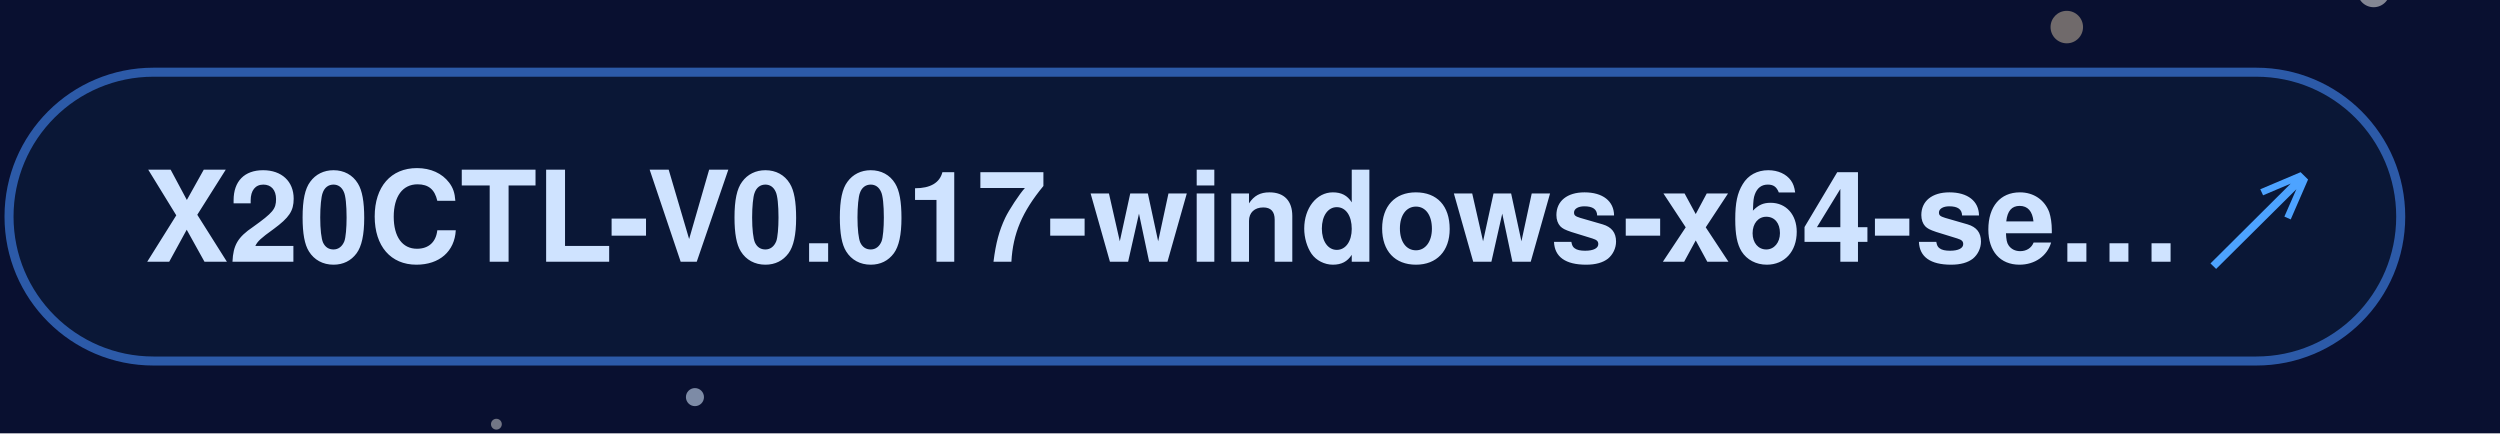
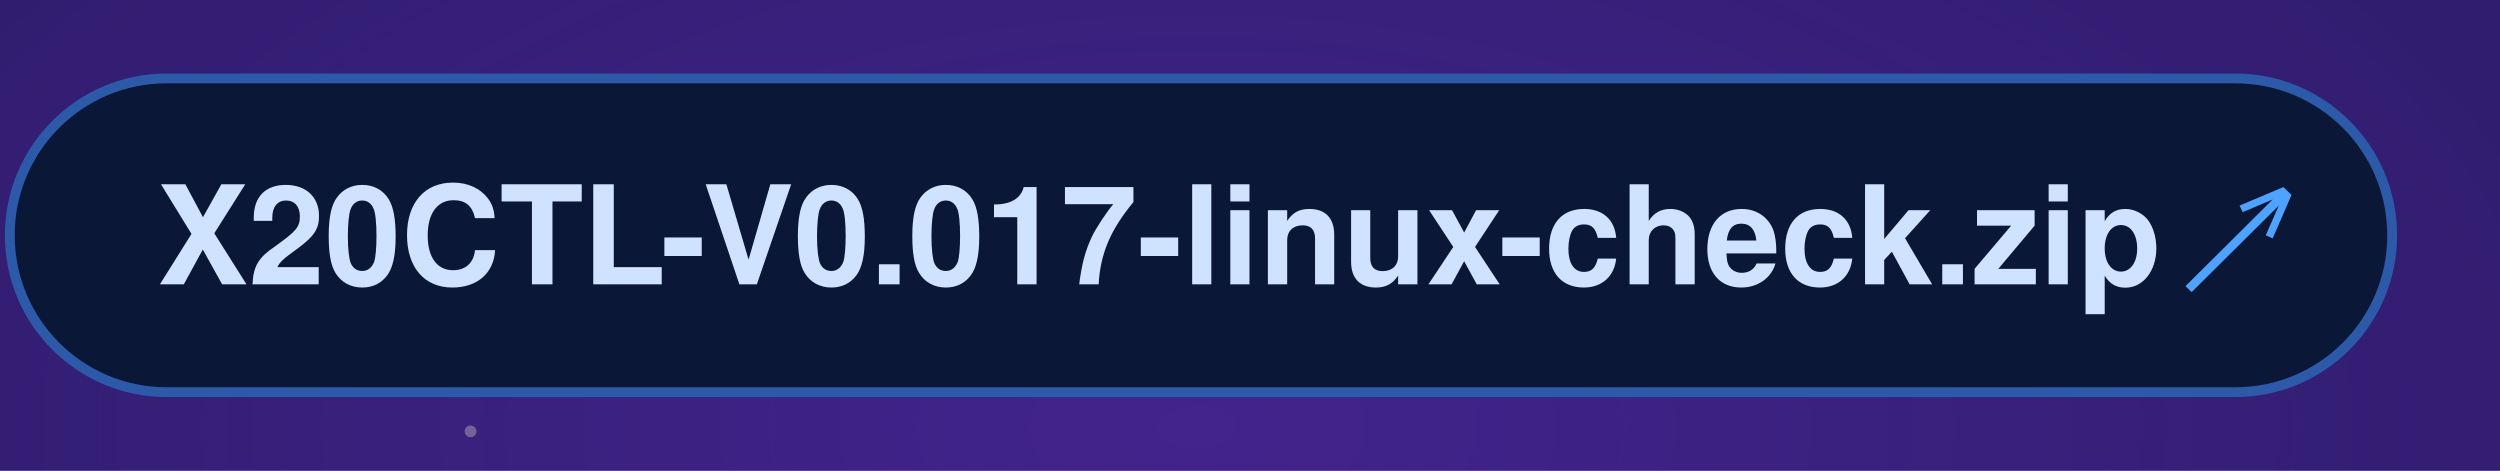
- <svg xmlns="http://www.w3.org/2000/svg" viewBox="0 0 277 48" width="277" height="48" role="img" aria-label="X20CTL-V0.017-windows-x64-se…">
+ <svg xmlns="http://www.w3.org/2000/svg" viewBox="0 0 255 48" width="255" height="48" role="img" aria-label="X20CTL-V0.017-linux-check.zip">
  <defs>
    <radialGradient id="nbK">
      <stop offset="0" stop-color="#000" stop-opacity=".8" />
      <stop offset="1" stop-color="#000" stop-opacity="0" />
    </radialGradient>
    <radialGradient id="nbC">
      <stop offset="0" stop-color="#fff7e0" stop-opacity=".95" />
      <stop offset=".35" stop-color="#ffd9a0" stop-opacity=".35" />
      <stop offset="1" stop-color="#ffd9a0" stop-opacity="0" />
    </radialGradient>
    <radialGradient id="nb0d9488">
      <stop offset="0" stop-color="#0d9488" stop-opacity="1" />
      <stop offset=".55" stop-color="#0d9488" stop-opacity=".35" />
      <stop offset="1" stop-color="#0d9488" stop-opacity="0" />
    </radialGradient>
    <radialGradient id="nb1d4ed8">
      <stop offset="0" stop-color="#1d4ed8" stop-opacity="1" />
      <stop offset=".55" stop-color="#1d4ed8" stop-opacity=".35" />
      <stop offset="1" stop-color="#1d4ed8" stop-opacity="0" />
    </radialGradient>
    <radialGradient id="nb2563eb">
      <stop offset="0" stop-color="#2563eb" stop-opacity="1" />
      <stop offset=".55" stop-color="#2563eb" stop-opacity=".35" />
      <stop offset="1" stop-color="#2563eb" stop-opacity="0" />
    </radialGradient>
    <radialGradient id="nb6d28d9">
      <stop offset="0" stop-color="#6d28d9" stop-opacity="1" />
      <stop offset=".55" stop-color="#6d28d9" stop-opacity=".35" />
      <stop offset="1" stop-color="#6d28d9" stop-opacity="0" />
    </radialGradient>
    <radialGradient id="nb7c3aed">
      <stop offset="0" stop-color="#7c3aed" stop-opacity="1" />
      <stop offset=".55" stop-color="#7c3aed" stop-opacity=".35" />
      <stop offset="1" stop-color="#7c3aed" stop-opacity="0" />
    </radialGradient>
    <radialGradient id="nbbe185d">
      <stop offset="0" stop-color="#be185d" stop-opacity="1" />
      <stop offset=".55" stop-color="#be185d" stop-opacity=".35" />
      <stop offset="1" stop-color="#be185d" stop-opacity="0" />
    </radialGradient>
    <radialGradient id="nbdb2777">
      <stop offset="0" stop-color="#db2777" stop-opacity="1" />
      <stop offset=".55" stop-color="#db2777" stop-opacity=".35" />
      <stop offset="1" stop-color="#db2777" stop-opacity="0" />
    </radialGradient>
    <linearGradient id="bg_hbar" x1="0" y1="0" x2="0" y2="1">
      <stop offset="0" stop-color="#22d3ee" />
      <stop offset="1" stop-color="#8b5cf6" />
    </linearGradient>
    <clipPath id="bg_clip">
-       <path d="M0 0 H277 V48 H0 V0 Z" />
+       <path d="M0 0 H255 V48 H0 V0 Z" />
    </clipPath>
  </defs>
  <style>.da{animation:da 38s ease-in-out infinite alternate}.db{animation:db 46s ease-in-out infinite alternate}.dc{animation:dc 52s ease-in-out infinite alternate}@keyframes da{to{transform:translate(60px,26px)}}@keyframes db{to{transform:translate(-70px,34px)}}@keyframes dc{to{transform:translate(44px,-46px)}}.gr{animation:gr 140s linear infinite}@keyframes gr{to{transform:rotate(360deg)}}.t0{animation:tw 3s ease-in-out infinite}.t1{animation:tw 4.5s ease-in-out infinite;animation-delay:-1.2s}.t2{animation:tw 6s ease-in-out infinite;animation-delay:-3s}@keyframes tw{50%{opacity:.15}}.shs{animation:shs 11s linear infinite}@keyframes shs{0%,80%{transform:translate(0,0);opacity:0}82%{opacity:1}94%{transform:translate(300px,140px);opacity:0}100%{opacity:0}}.t{font-family:-apple-system,"Segoe UI",Helvetica,Arial,sans-serif}.mo{font-family:ui-monospace,SFMono-Regular,Consolas,Menlo,monospace}@media (prefers-reduced-motion:reduce){*{animation:none!important}}</style>
-   <path d="M0 0 H277 V48 H0 V0 Z" fill="#0c1438" />
+   <path d="M0 0 H255 V48 H0 V0 Z" fill="#0c1438" />
  <g clip-path="url(#bg_clip)">
-     <circle cx="278" cy="48" r="0.6" fill="#ffffff" opacity="0.70" />
-     <circle cx="229" cy="3" r="1.8" fill="#ffe9c4" opacity="0.70" />
-     <circle cx="113" cy="29" r="1.3" fill="#cfe3ff" opacity="0.52" />
-     <circle cx="77" cy="44" r="1.0" fill="#cfe3ff" opacity="0.99" class="t1" />
-     <circle cx="47" cy="12" r="1.0" fill="#cfe3ff" opacity="1.00" class="t0" />
-     <circle cx="16" cy="27" r="0.8" fill="#e9d5ff" opacity="0.97" class="t1" />
-     <circle cx="55" cy="47" r="0.6" fill="#ffffff" opacity="0.72" />
-     <circle cx="263" cy="-1" r="1.8" fill="#ffffff" opacity="0.84" class="t2" />
+     <g class="da">
+       <ellipse cx="122" cy="44" rx="568" ry="310" fill="url(#nb7c3aed)" opacity="0.853" />
+     </g>
+     <ellipse cx="402" cy="164" rx="430" ry="125" fill="url(#nbK)" transform="rotate(-12 402 164)" />
+     <circle cx="78" cy="15" r="0.8" fill="#ffffff" opacity="0.54" />
+     <circle cx="48" cy="44" r="0.6" fill="#e9d5ff" opacity="0.67" />
+     <circle cx="227" cy="25" r="1.0" fill="#cfe3ff" opacity="0.75" />
+     <circle cx="42" cy="34" r="1.8" fill="#ffe9c4" opacity="0.79" class="t0" />
+     <circle cx="-1" cy="31" r="0.8" fill="#ffe9c4" opacity="0.87" class="t2" />
  </g>
  <defs>
    <clipPath id="cc">
-       <rect x="0" y="0" width="277" height="48" />
+       <rect x="0" y="0" width="255" height="48" />
    </clipPath>
  </defs>
  <g clip-path="url(#cc)">
    <g transform="translate(-38 -16)">
      <path d="M0 0 H920 V80 H0 V0 Z" fill="#070b24" fill-opacity=".40" stroke="#4a54a8" stroke-opacity=".7" />
    </g>
  </g>
  <g>
-     <rect x="1" y="8" width="265" height="32" rx="16" fill="#0a1736" stroke="#2c5aa8" />
-     <text x="16" y="29" class="t" font-size="14" font-weight="600" fill="#cfe3ff" textLength="221" lengthAdjust="spacingAndGlyphs">X20CTL-V0.017-windows-x64-se…</text>
-     <text x="245" y="29" class="t" font-size="15" fill="#4da3ff">↗</text>
+     <rect x="1" y="8" width="243" height="32" rx="16" fill="#0a1736" stroke="#2c5aa8" />
+     <text x="16" y="29" class="t" font-size="14" font-weight="600" fill="#cfe3ff" textLength="199" lengthAdjust="spacingAndGlyphs">X20CTL-V0.017-linux-check.zip</text>
+     <text x="223" y="29" class="t" font-size="15" fill="#4da3ff">↗</text>
  </g>
</svg>
